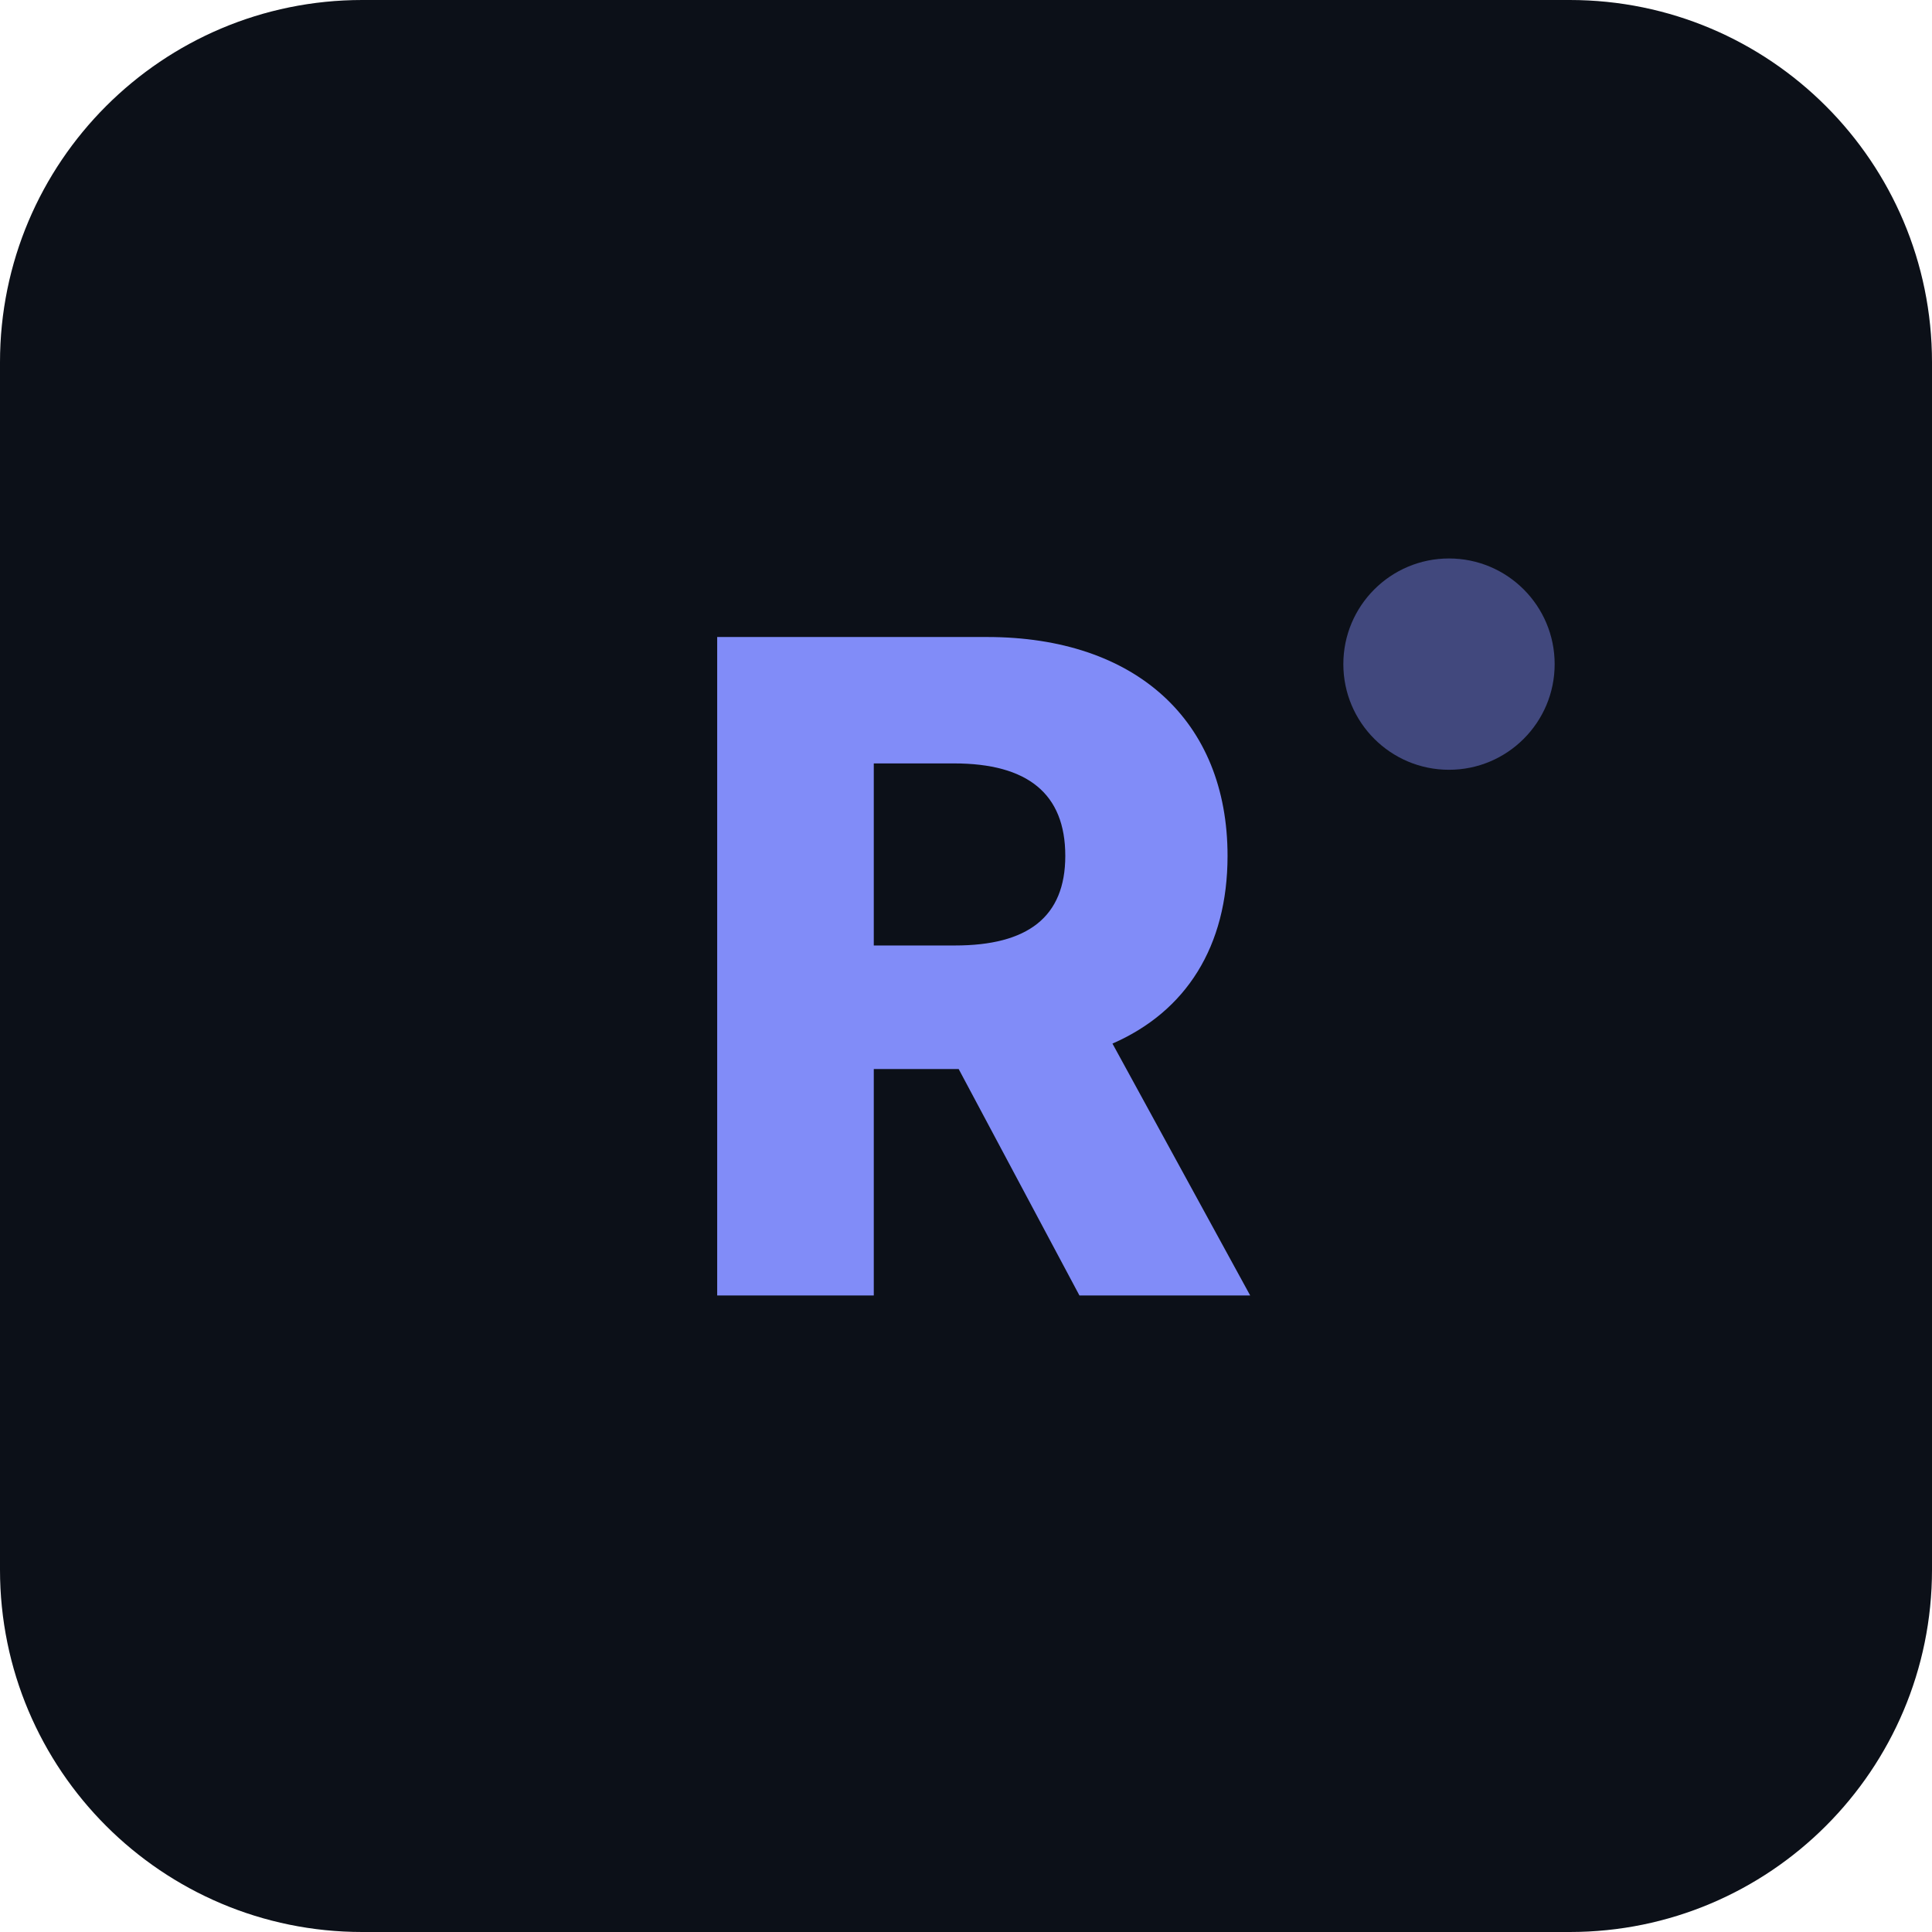
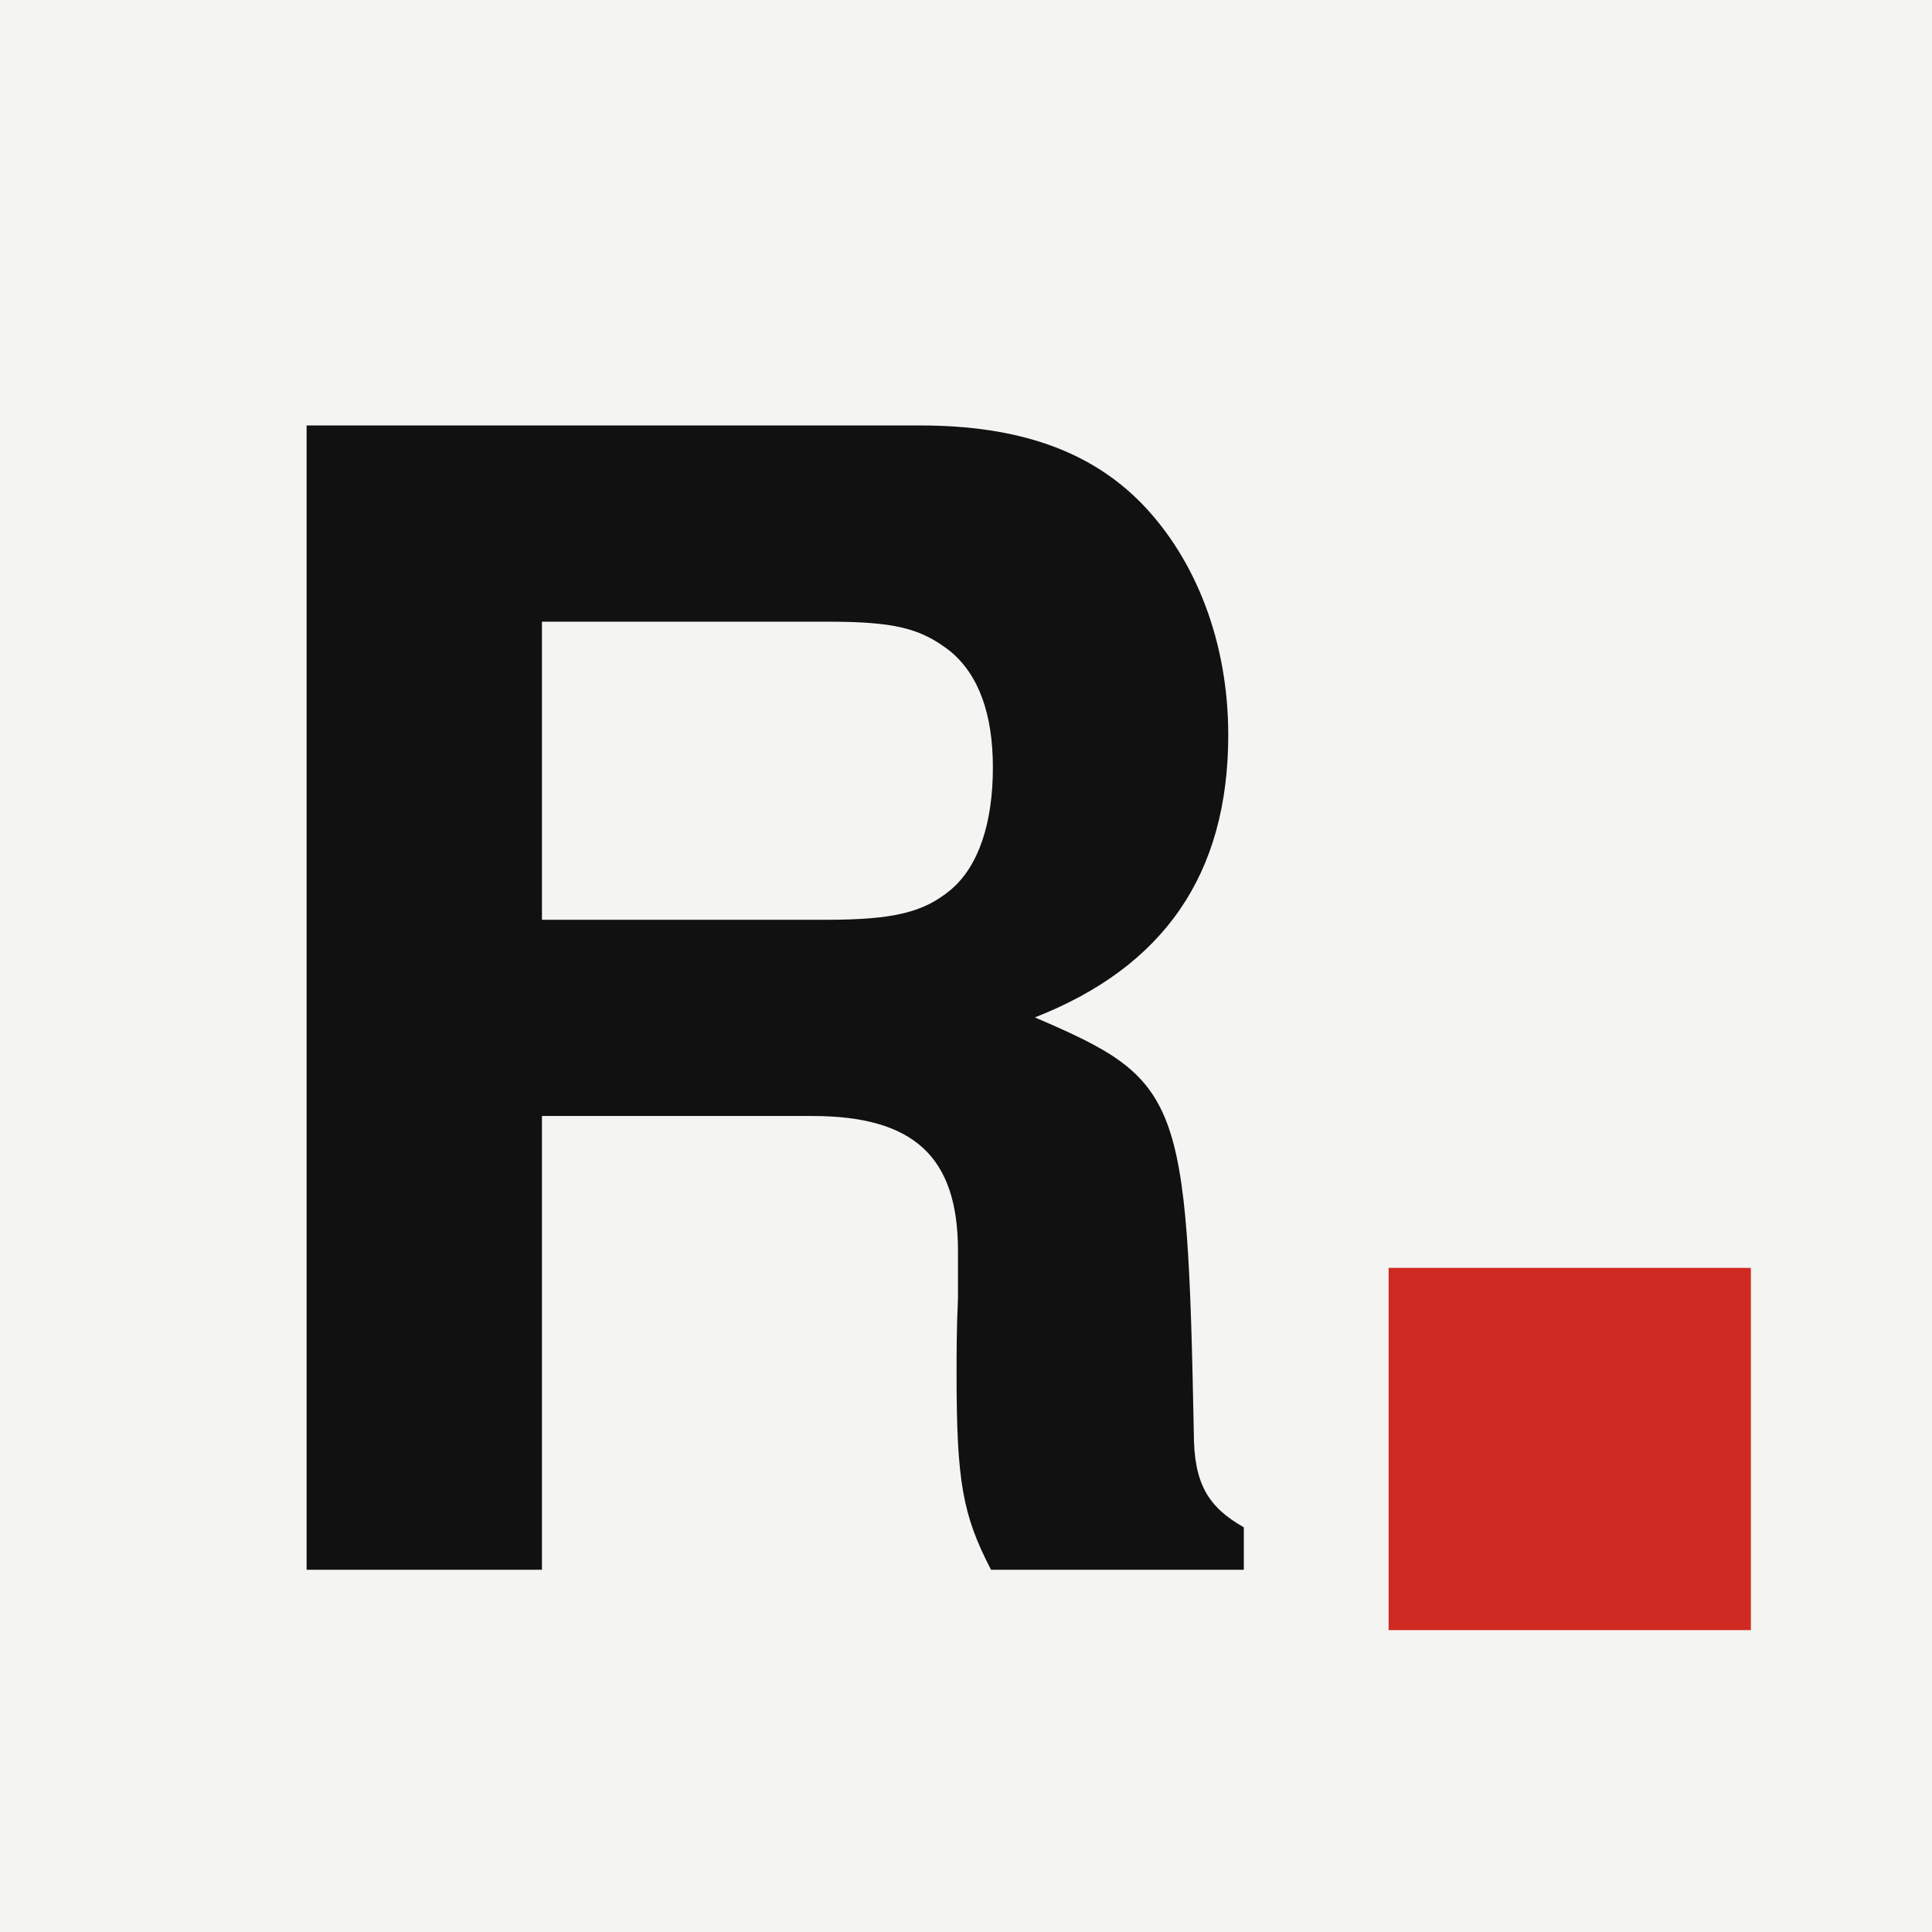
- <svg xmlns="http://www.w3.org/2000/svg" viewBox="0 0 32 32" fill="none">
-   <rect width="32" height="32" rx="6" fill="#0c1018" />
-   <text x="16" y="16" dominant-baseline="central" text-anchor="middle" font-family="system-ui, -apple-system, BlinkMacSystemFont, 'Segoe UI', sans-serif" font-size="15" font-weight="800" fill="#818cf8">R</text>
-   <circle cx="24" cy="11" r="1.75" fill="#818cf8" opacity="0.45" />
+ <svg xmlns="http://www.w3.org/2000/svg" viewBox="0 0 64 64">
+   <style>
+     .paper { fill: #f4f4f2; }
+     .ink { fill: #111111; }
+     .accent { fill: #cf2a21; }
+     @media (prefers-color-scheme: dark) {
+       .paper { fill: #121212; }
+       .ink { fill: #ecece9; }
+       .accent { fill: #ff5648; }
+     }
+   </style>
+   <rect class="paper" width="64" height="64" />
+   <text class="ink" x="6" y="52" font-family="Archivo, Helvetica Neue, Helvetica, Arial, sans-serif" font-size="52" font-weight="700" letter-spacing="-3">R</text>
+   <rect class="accent" x="46" y="42" width="12" height="12" />
</svg>
